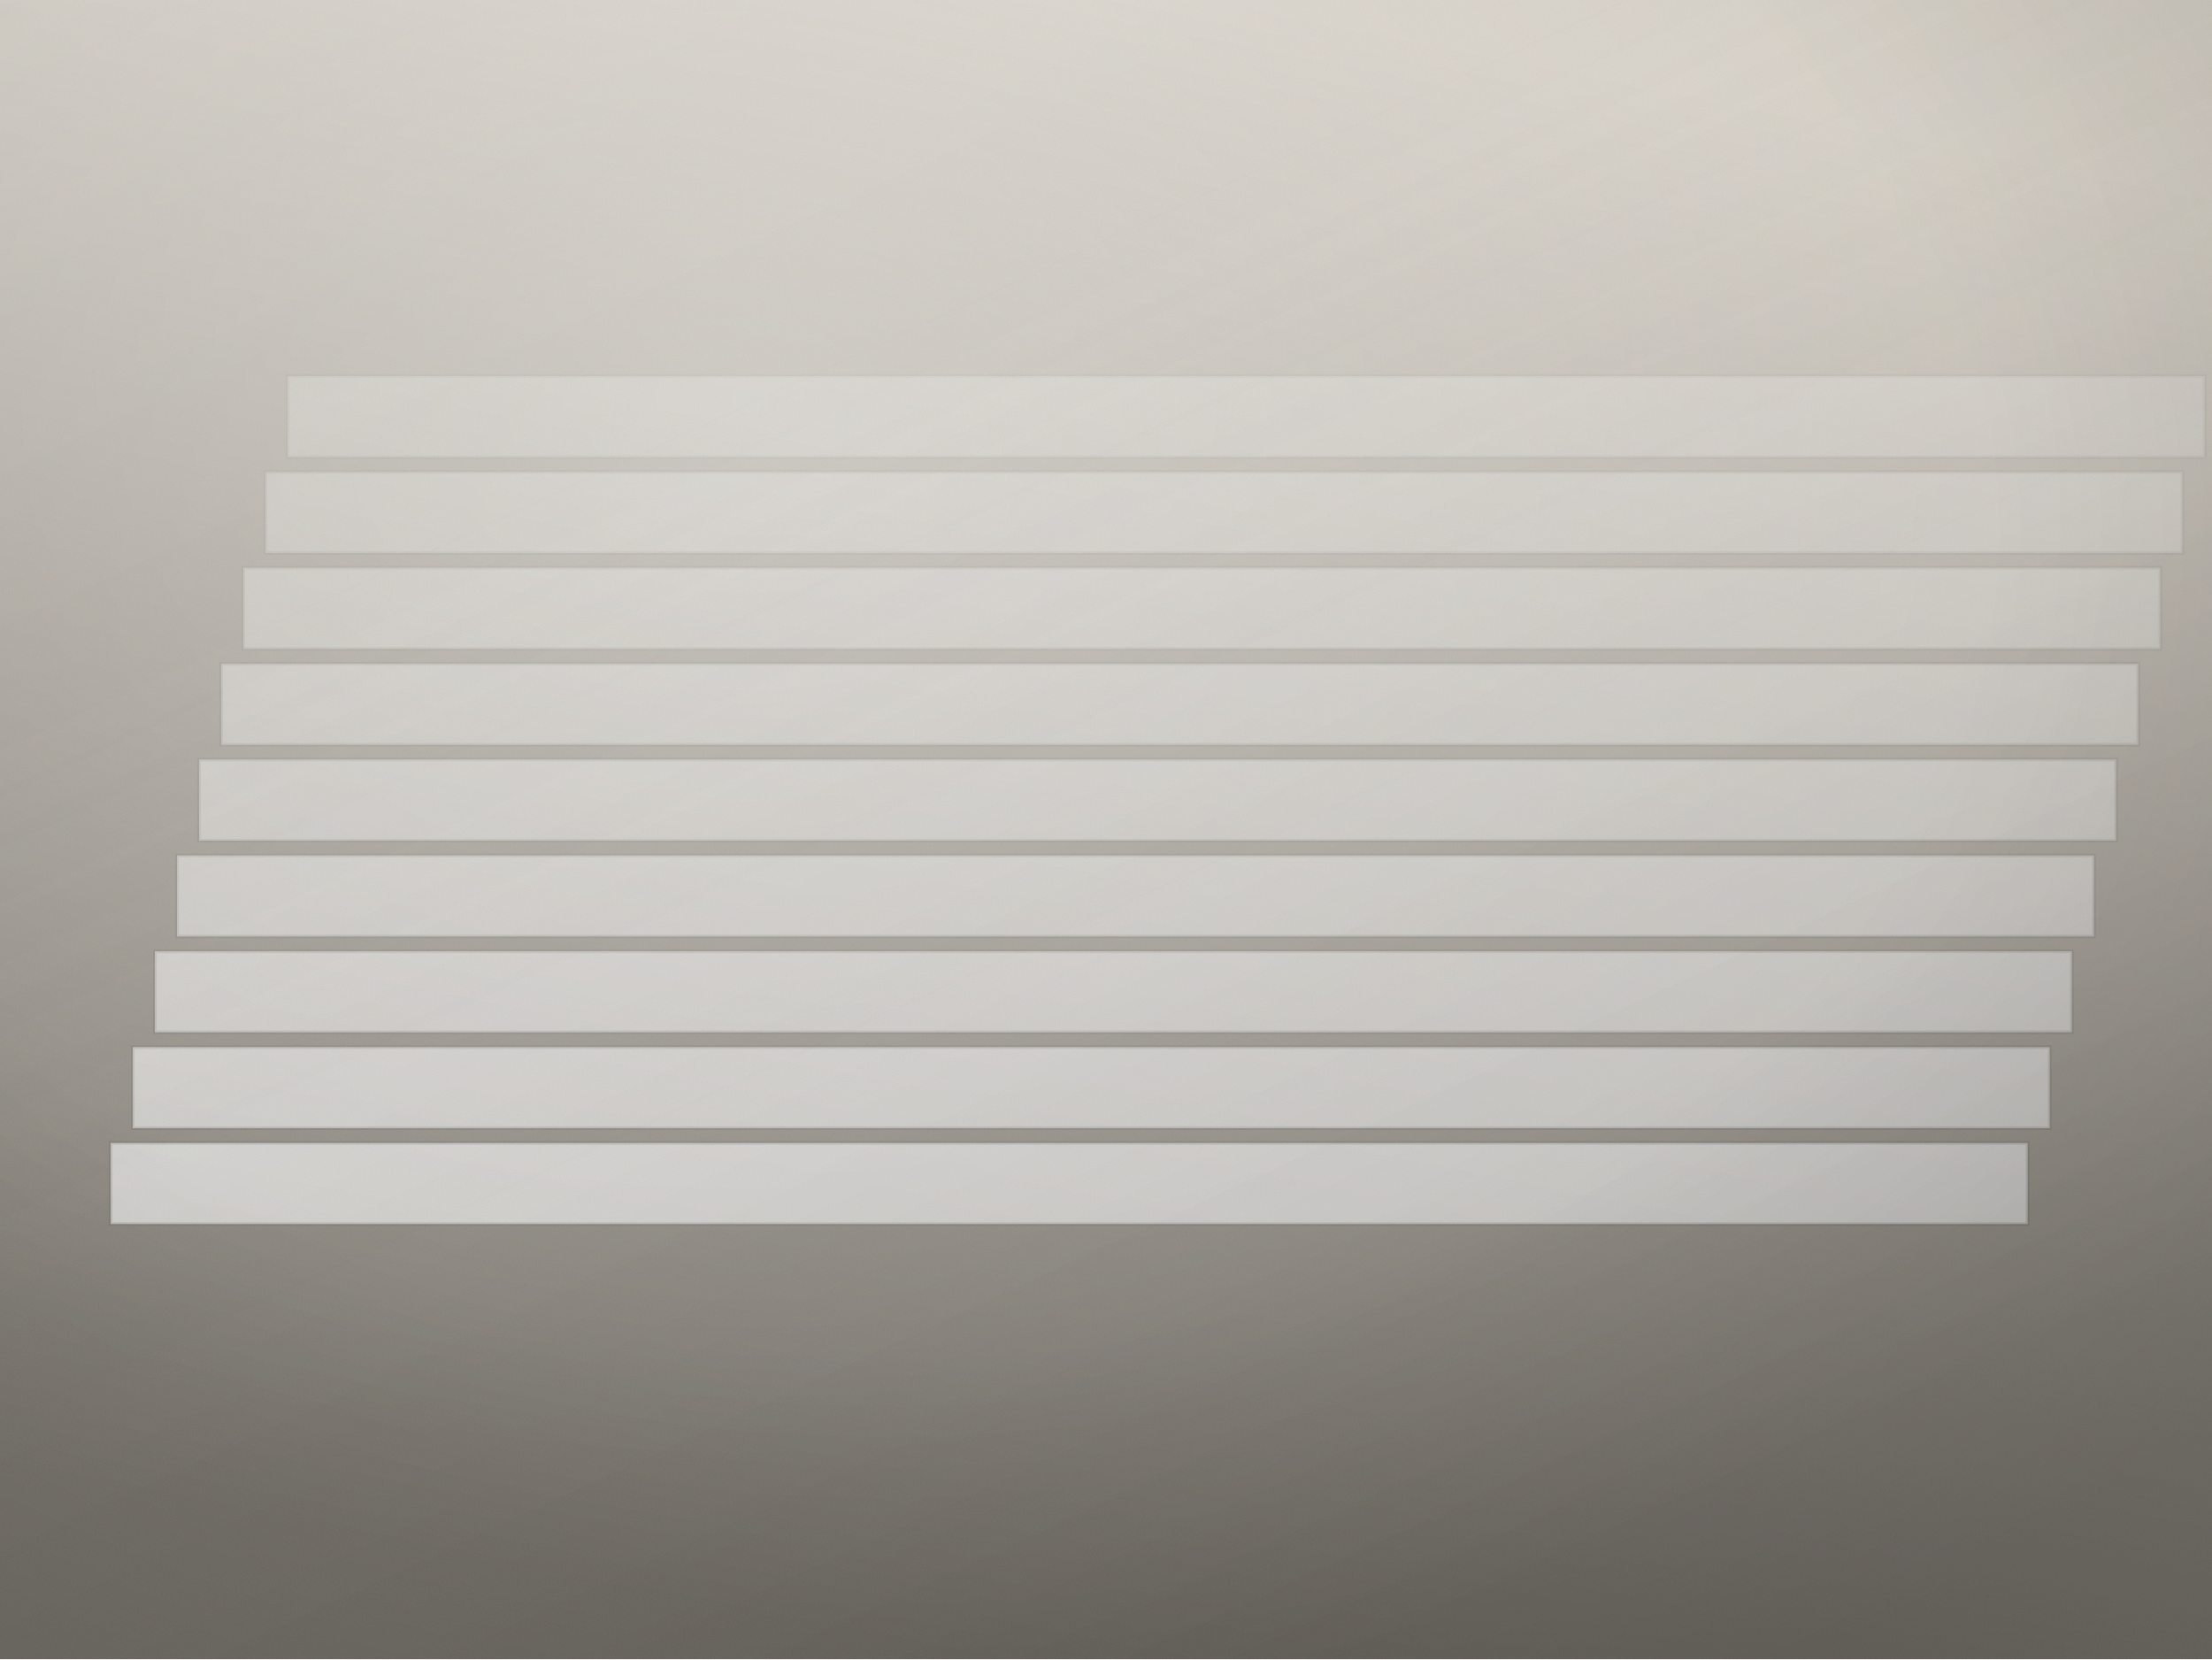
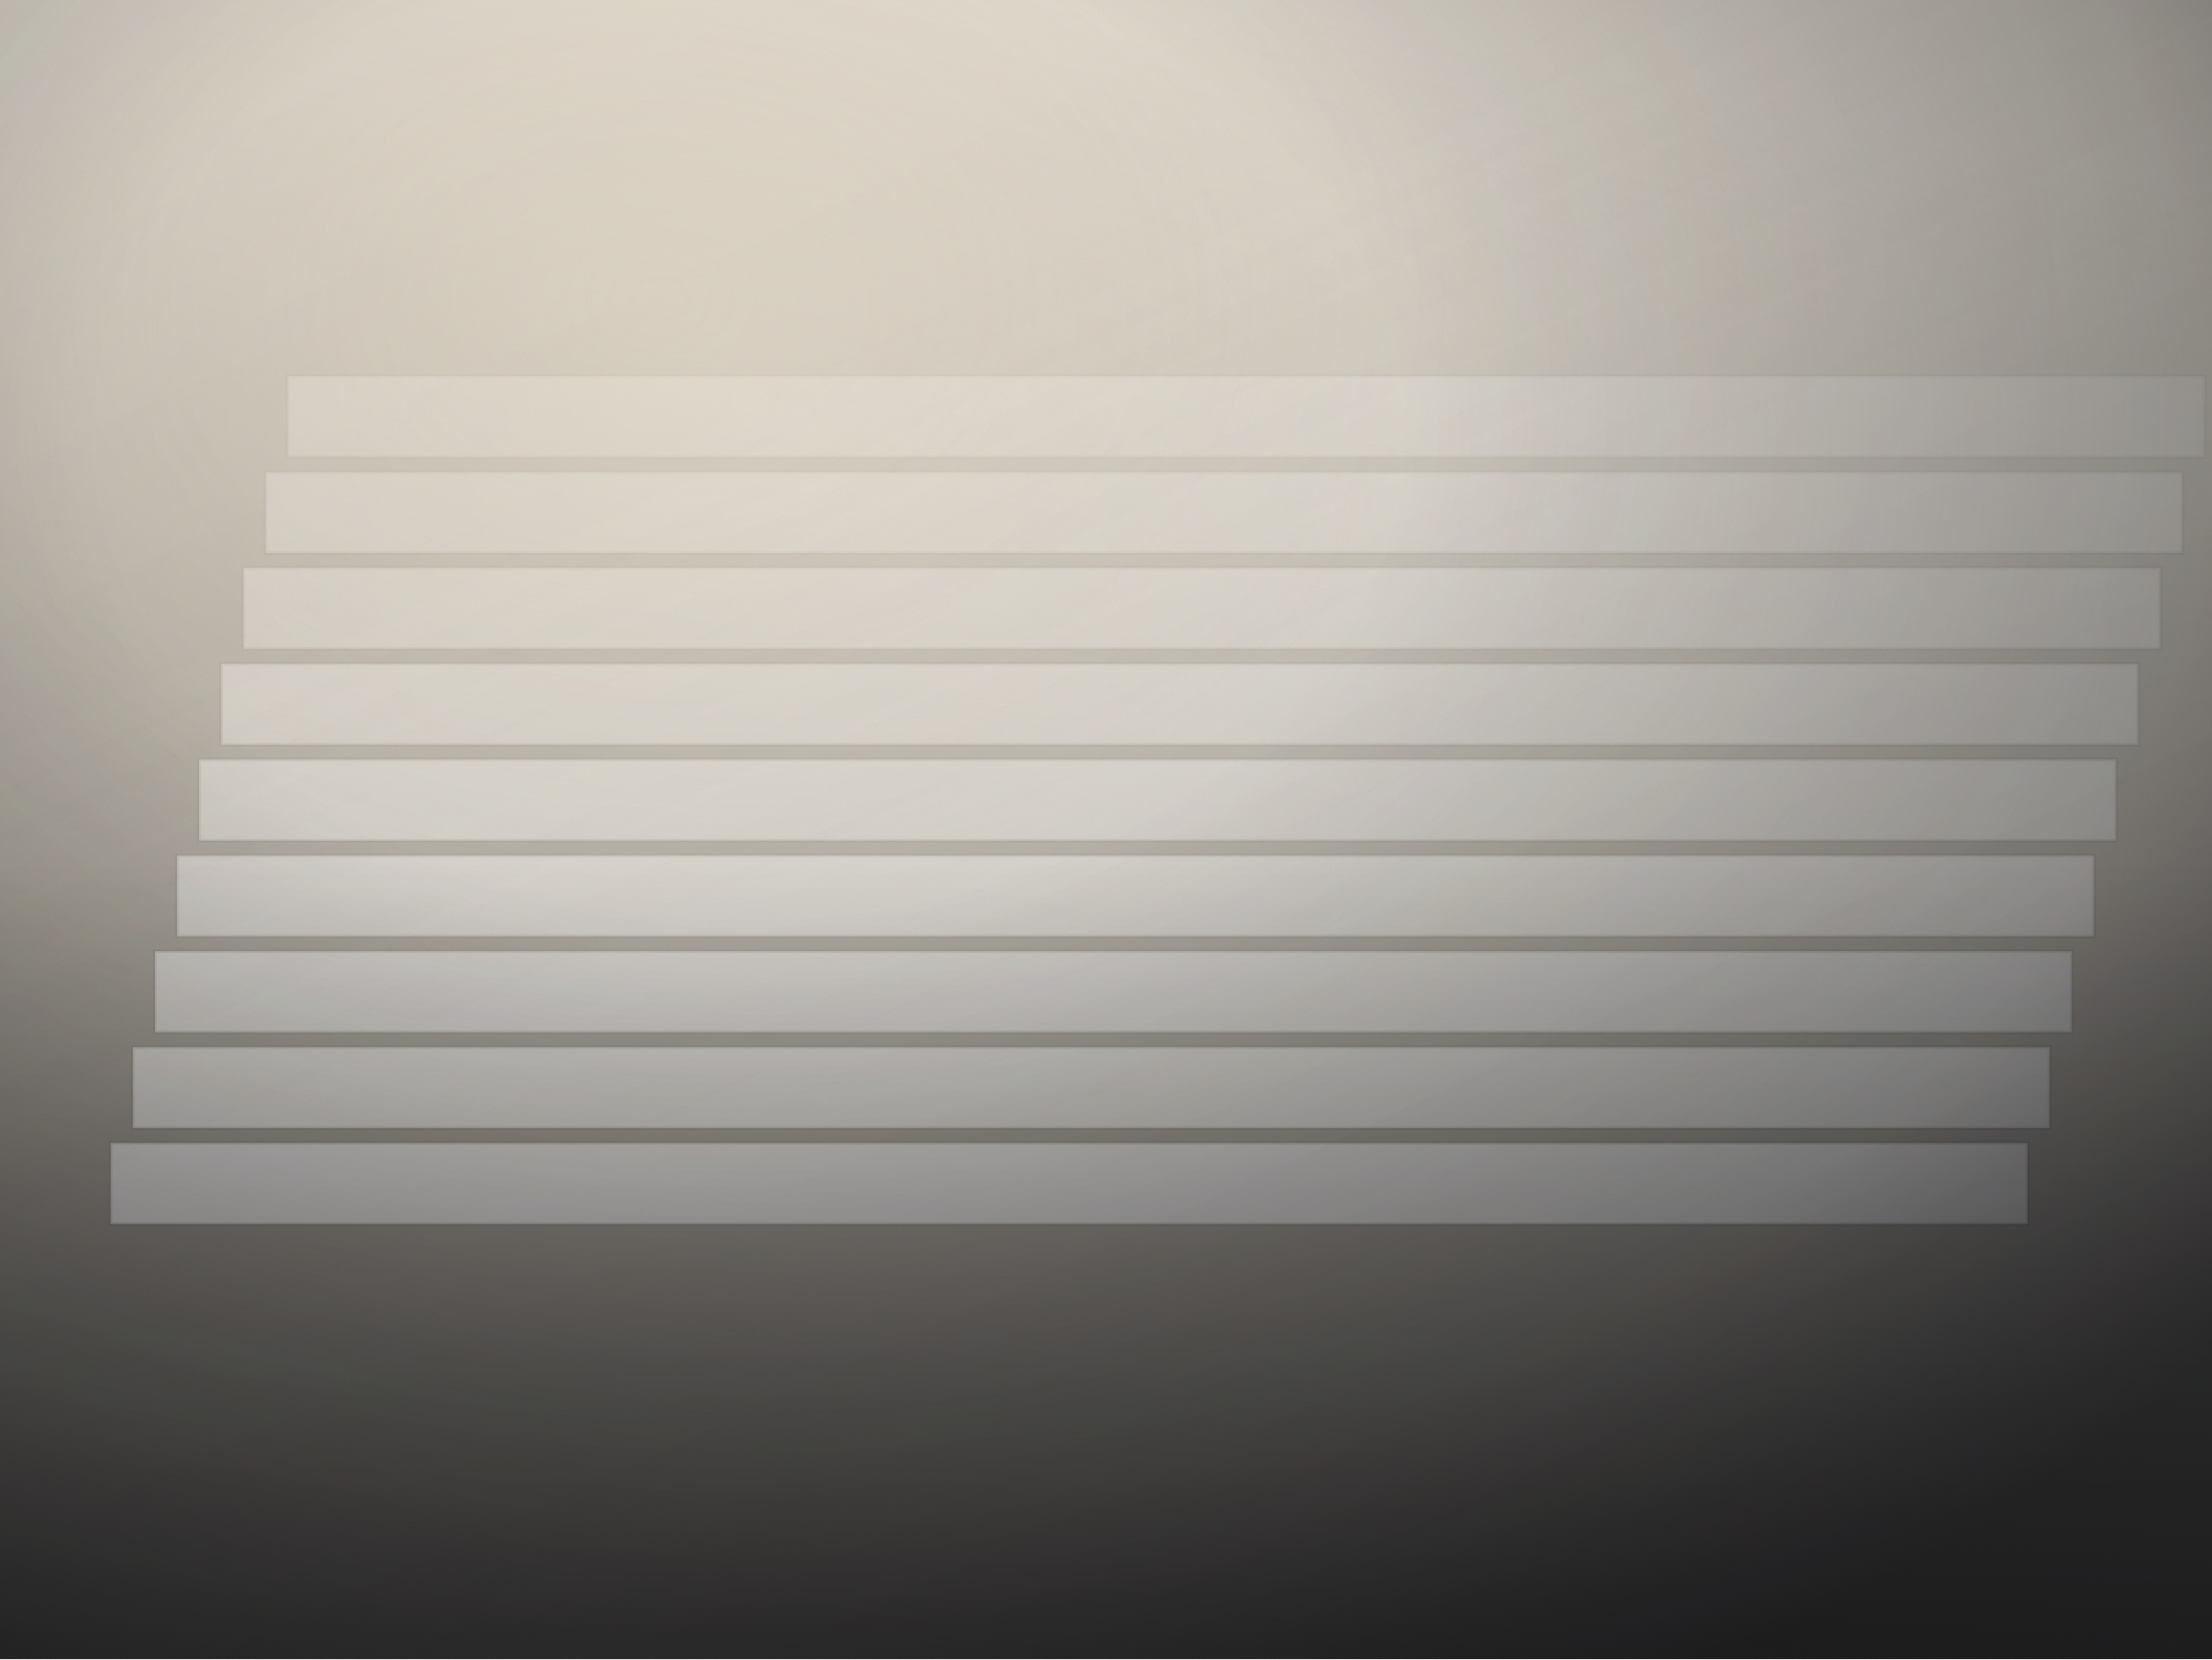
<svg xmlns="http://www.w3.org/2000/svg" viewBox="0 0 1200 900" width="1200" height="900" role="img">
  <defs>
    <linearGradient id="g" x1="62.9%" y1="1.7%" x2="37.1%" y2="98.3%">
      <stop offset="0%" stop-color="#D4CEC4" />
      <stop offset="100%" stop-color="#77726A" />
    </linearGradient>
    <filter id="n" x="0" y="0" width="100%" height="100%">
      <feTurbulence type="fractalNoise" baseFrequency="1.0" numOctaves="3" seed="7" />
      <feColorMatrix type="saturate" values="0" />
      <feComponentTransfer>
        <feFuncA type="linear" slope="0.13" />
      </feComponentTransfer>
    </filter>
    <radialGradient id="b" cx="34%" cy="24%" r="64%">
      <stop offset="0%" stop-color="#FFFFFF" stop-opacity="0.3" />
      <stop offset="100%" stop-color="#FFFFFF" stop-opacity="0" />
    </radialGradient>
    <linearGradient id="fsheen" x1="0%" y1="0%" x2="62%" y2="100%">
      <stop offset="0%" stop-color="#FFFFFF" stop-opacity="0.07" />
      <stop offset="30%" stop-color="#FFFFFF" stop-opacity="0" />
      <stop offset="100%" stop-color="#000000" stop-opacity="0.15" />
    </linearGradient>
-     <radialGradient id="fvig" cx="40%" cy="32%" r="80%">
-       <stop offset="62%" stop-color="#000000" stop-opacity="0" />
-       <stop offset="100%" stop-color="#000000" stop-opacity="0.13" />
+     <radialGradient id="fkey" cx="30%" cy="18%" r="82%">
+       <stop offset="0%" stop-color="#FFE4B4" stop-opacity="0.20" />
+       <stop offset="45%" stop-color="#FFD9A0" stop-opacity="0.05" />
+       <stop offset="100%" stop-color="#FFD9A0" stop-opacity="0" />
    </radialGradient>
+     <radialGradient id="fvig" cx="34%" cy="26%" r="86%">
+       <stop offset="34%" stop-color="#05060A" stop-opacity="0" />
+       <stop offset="76%" stop-color="#05060A" stop-opacity="0.30" />
+       <stop offset="100%" stop-color="#05060A" stop-opacity="0.62" />
+     </radialGradient>
+     <linearGradient id="ffoot" x1="0%" y1="52%" x2="0%" y2="100%">
+       <stop offset="0%" stop-color="#05060A" stop-opacity="0" />
+       <stop offset="100%" stop-color="#05060A" stop-opacity="0.42" />
+     </linearGradient>
  </defs>
  <rect width="1200" height="900" fill="url(#g)" />
  <rect x="60" y="620" width="1040" height="44" fill="#FFFFFF" opacity="0.62" stroke="#0B0B0C" stroke-opacity="0.14" stroke-width="2" />
  <rect x="72" y="568" width="1040" height="44" fill="#FFFFFF" opacity="0.57" stroke="#0B0B0C" stroke-opacity="0.14" stroke-width="2" />
  <rect x="84" y="516" width="1040" height="44" fill="#FFFFFF" opacity="0.52" stroke="#0B0B0C" stroke-opacity="0.14" stroke-width="2" />
  <rect x="96" y="464" width="1040" height="44" fill="#FFFFFF" opacity="0.47" stroke="#0B0B0C" stroke-opacity="0.14" stroke-width="2" />
  <rect x="108" y="412" width="1040" height="44" fill="#FFFFFF" opacity="0.42" stroke="#0B0B0C" stroke-opacity="0.14" stroke-width="2" />
  <rect x="120" y="360" width="1040" height="44" fill="#FFFFFF" opacity="0.37" stroke="#0B0B0C" stroke-opacity="0.14" stroke-width="2" />
  <rect x="132" y="308" width="1040" height="44" fill="#FFFFFF" opacity="0.32" stroke="#0B0B0C" stroke-opacity="0.14" stroke-width="2" />
  <rect x="144" y="256" width="1040" height="44" fill="#FFFFFF" opacity="0.27" stroke="#0B0B0C" stroke-opacity="0.14" stroke-width="2" />
  <rect x="156" y="204" width="1040" height="44" fill="#FFFFFF" opacity="0.22" stroke="#0B0B0C" stroke-opacity="0.14" stroke-width="2" />
  <rect width="1200" height="900" fill="url(#b)" />
  <rect width="1200" height="900" filter="url(#n)" opacity="0.55" />
  <rect width="1200" height="900" fill="url(#fsheen)" />
+   <rect width="1200" height="900" fill="url(#fkey)" />
+   <rect width="1200" height="900" fill="url(#ffoot)" />
  <rect width="1200" height="900" fill="url(#fvig)" />
</svg>
